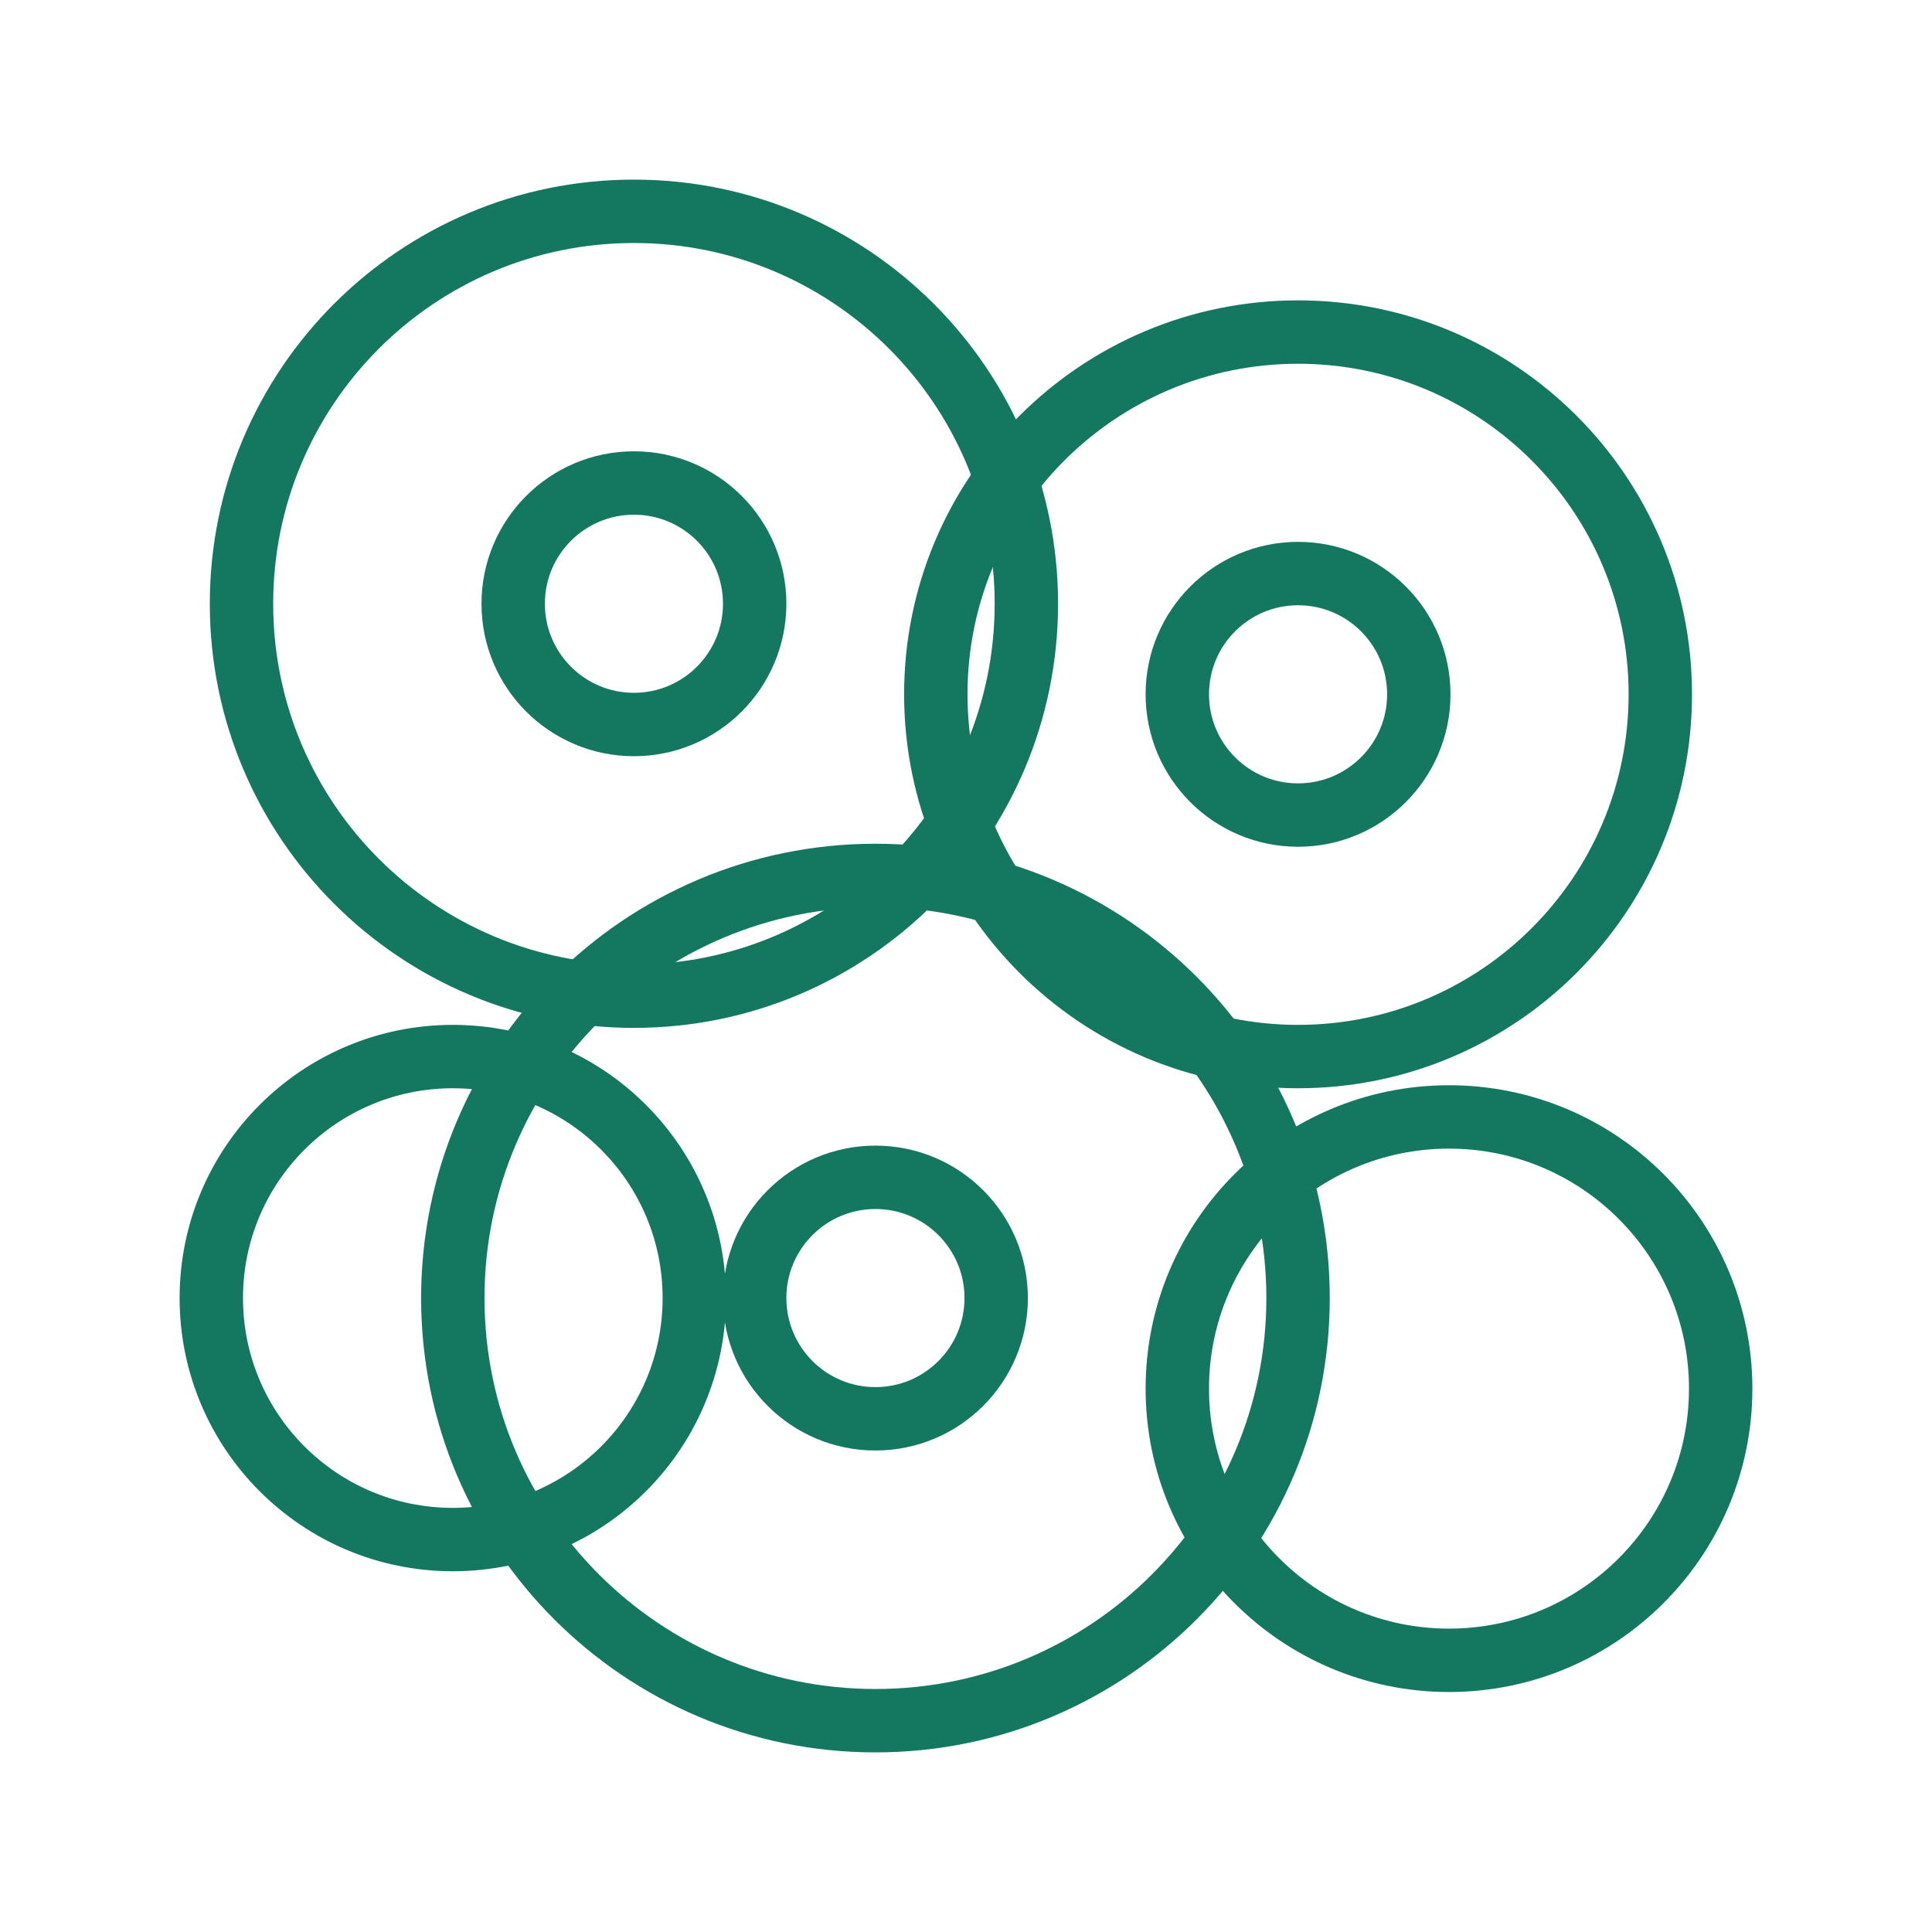
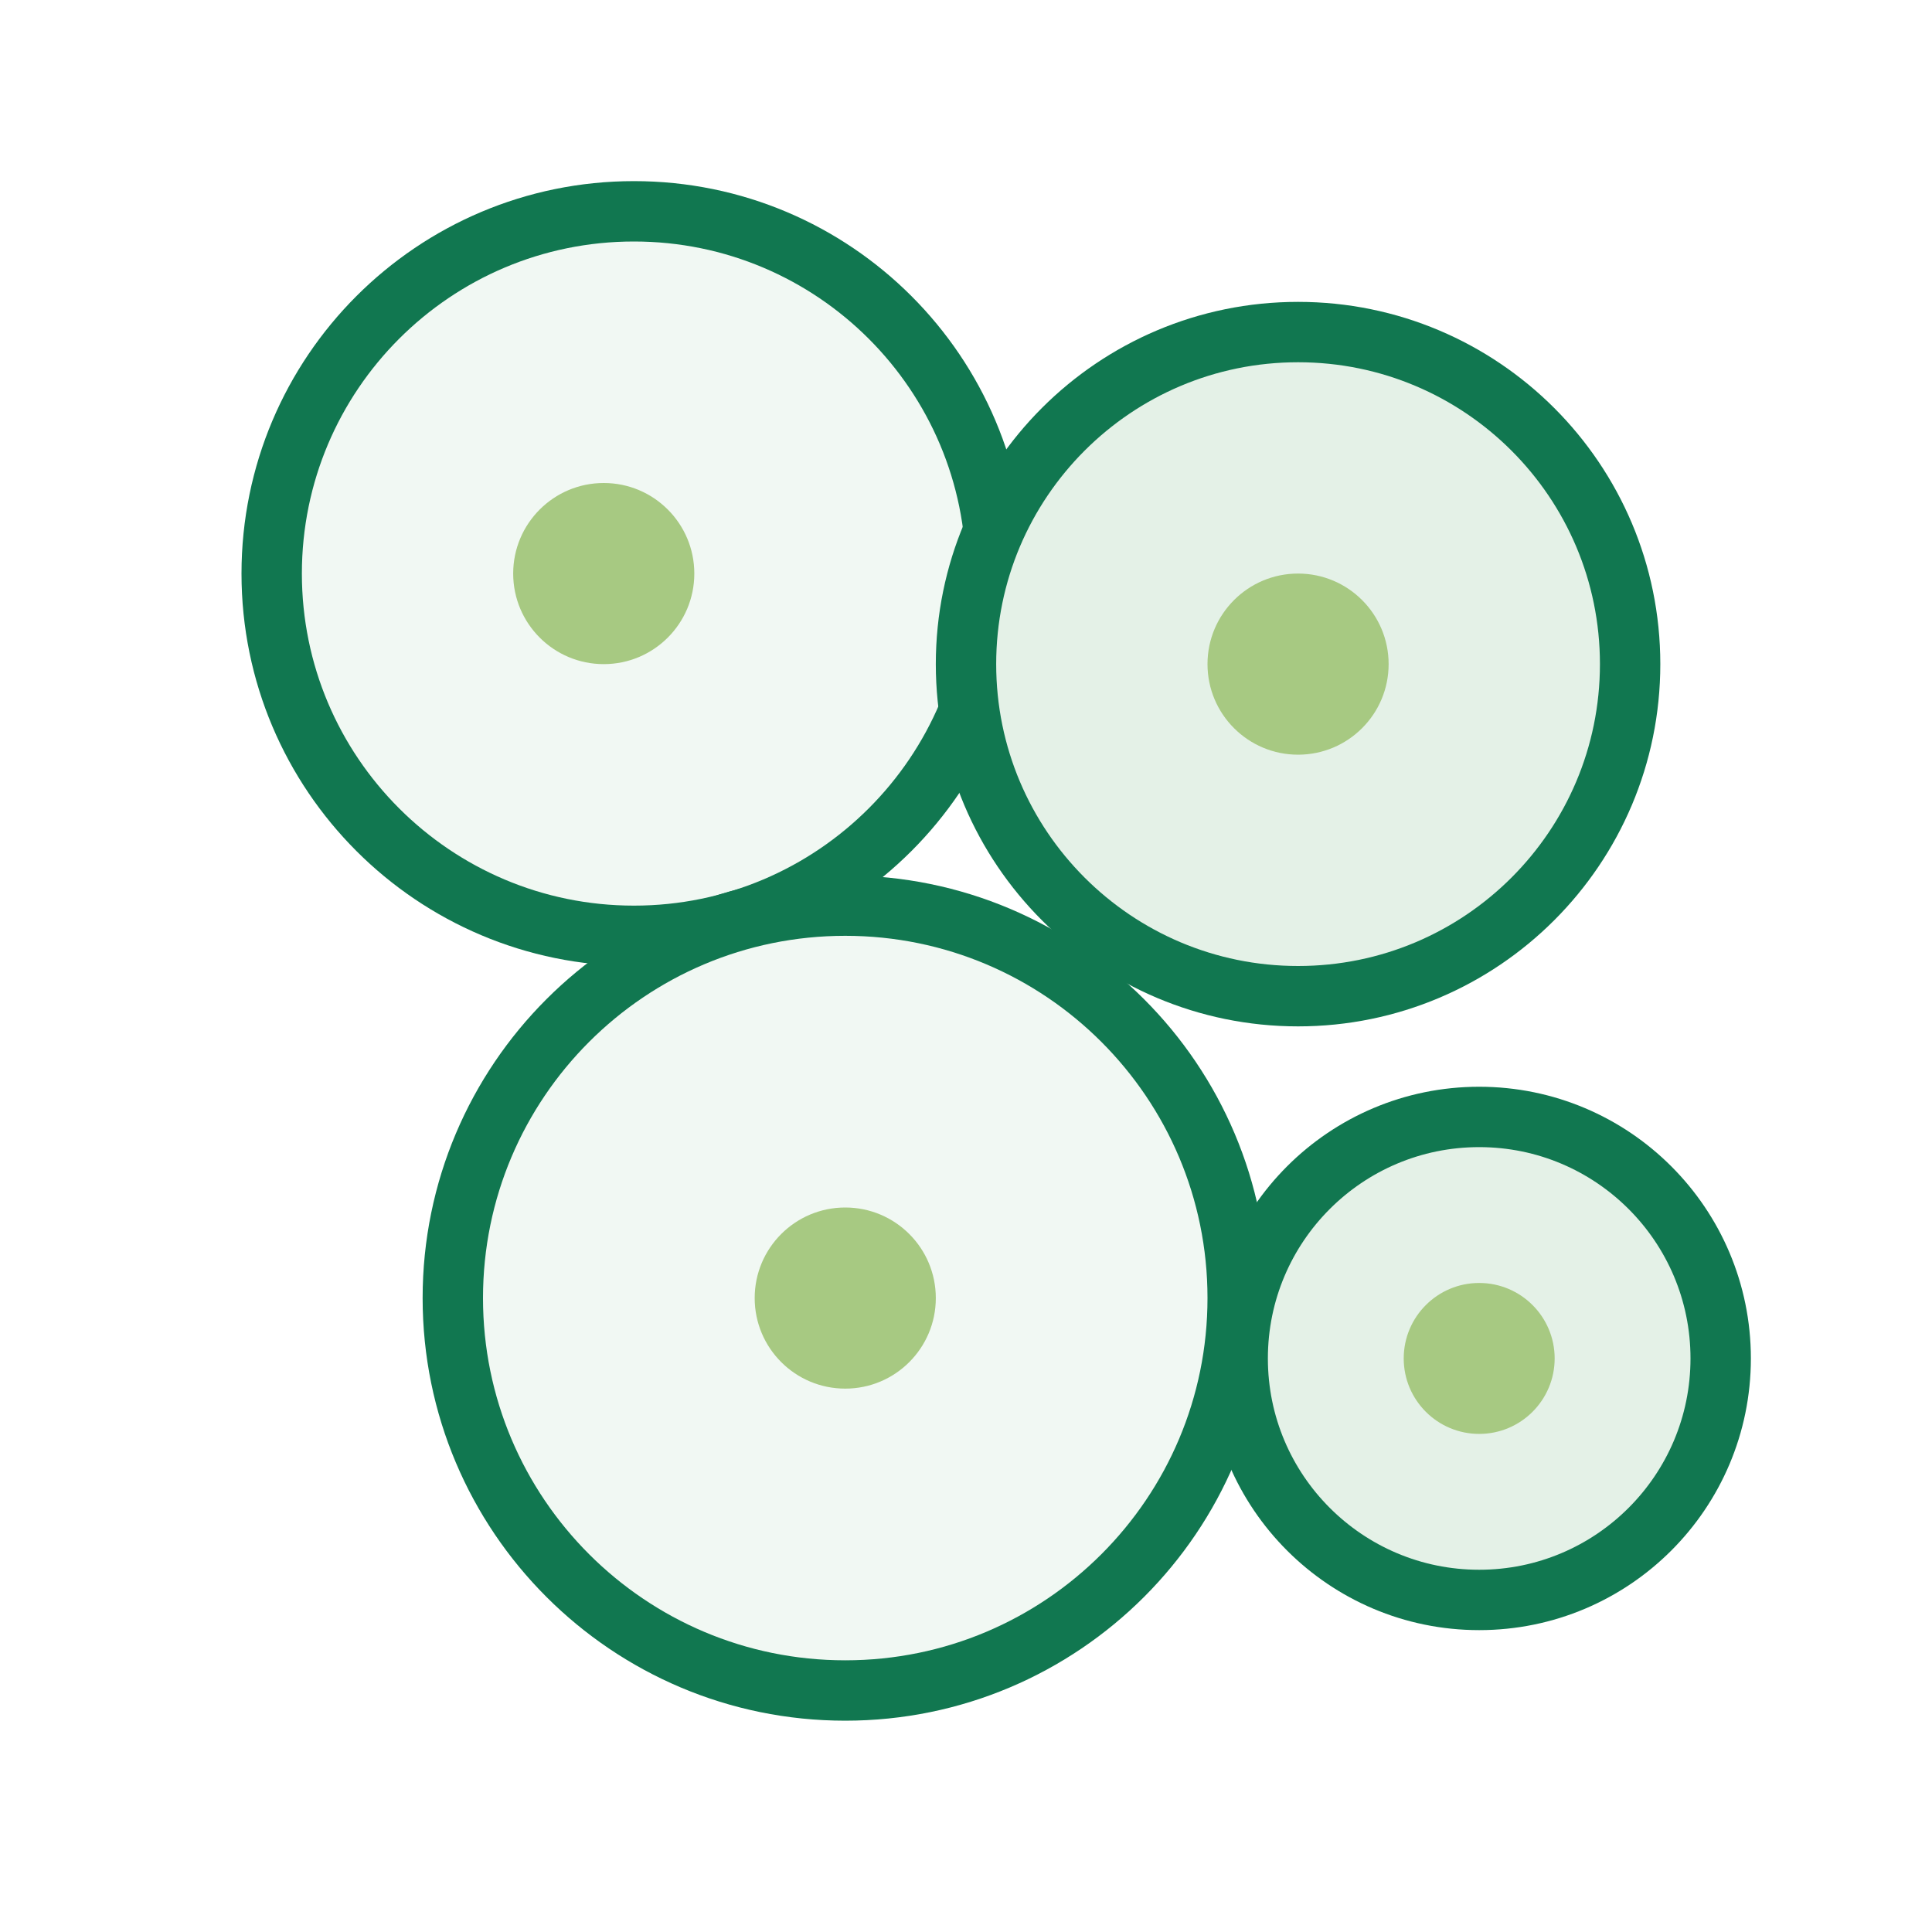
- <svg xmlns="http://www.w3.org/2000/svg" viewBox="0 0 64 64" width="64" height="64" fill="none" stroke="#147860" stroke-width="2.1" stroke-linecap="round" stroke-linejoin="round" role="img" aria-label="m08-single-cell-spatial">
-   <circle cx="21" cy="20" r="13" />
-   <circle cx="43" cy="23" r="12" />
-   <circle cx="29" cy="43" r="14" />
-   <circle cx="15" cy="43" r="8" />
-   <circle cx="48" cy="46" r="9" />
-   <circle cx="21" cy="20" r="4" />
-   <circle cx="43" cy="23" r="4" />
-   <circle cx="29" cy="43" r="4" />
+ <svg xmlns="http://www.w3.org/2000/svg" viewBox="0 0 64 64" width="64" height="64" fill="none" stroke="#117750" stroke-width="2" stroke-linecap="round" stroke-linejoin="round" role="img" aria-label="组织切片中的细胞与空间位置示意">
+   <circle cx="21" cy="19" r="12" fill="#f1f8f3" />
+   <circle cx="43" cy="22" r="11" fill="#e4f1e7" />
+   <circle cx="28" cy="43" r="13" fill="#f1f8f3" />
+   <circle cx="49" cy="45" r="8" fill="#e4f1e7" />
+   <circle cx="20" cy="19" r="3" fill="#a7c982" stroke="none" />
+   <circle cx="43" cy="22" r="3" fill="#a7c982" stroke="none" />
+   <circle cx="28" cy="43" r="3" fill="#a7c982" stroke="none" />
+   <circle cx="49" cy="45" r="2.5" fill="#a7c982" stroke="none" />
</svg>
